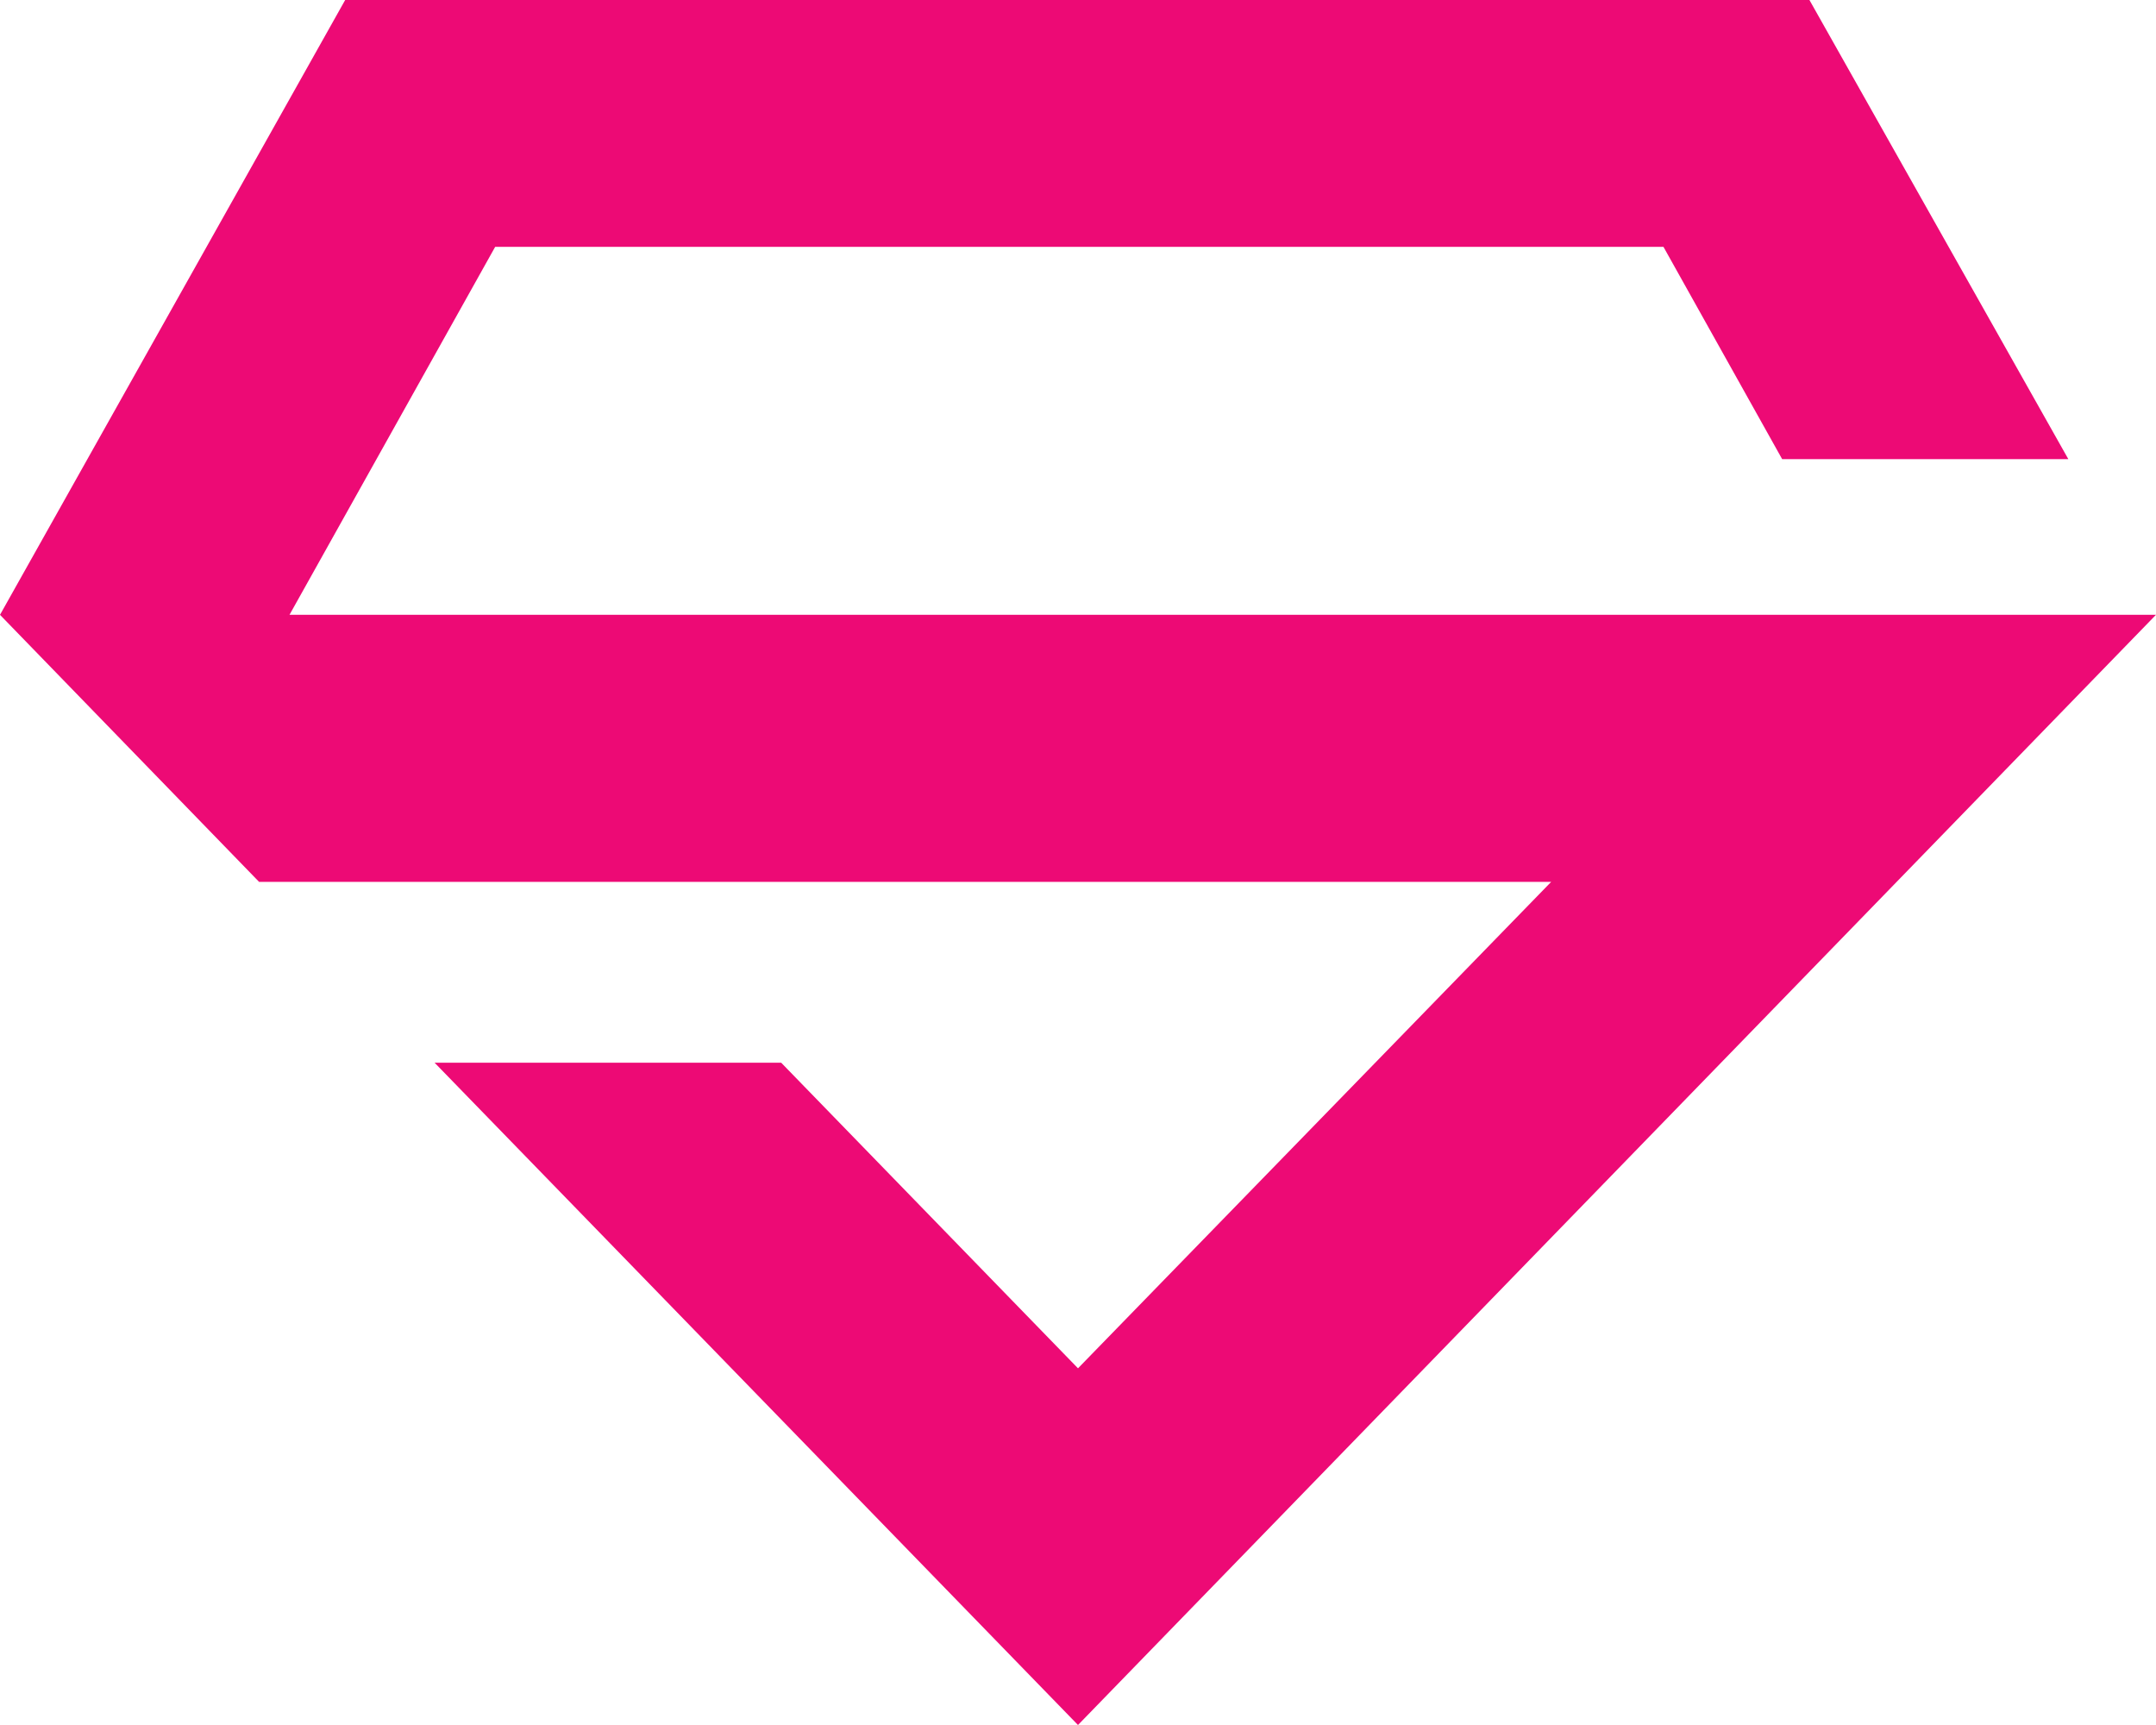
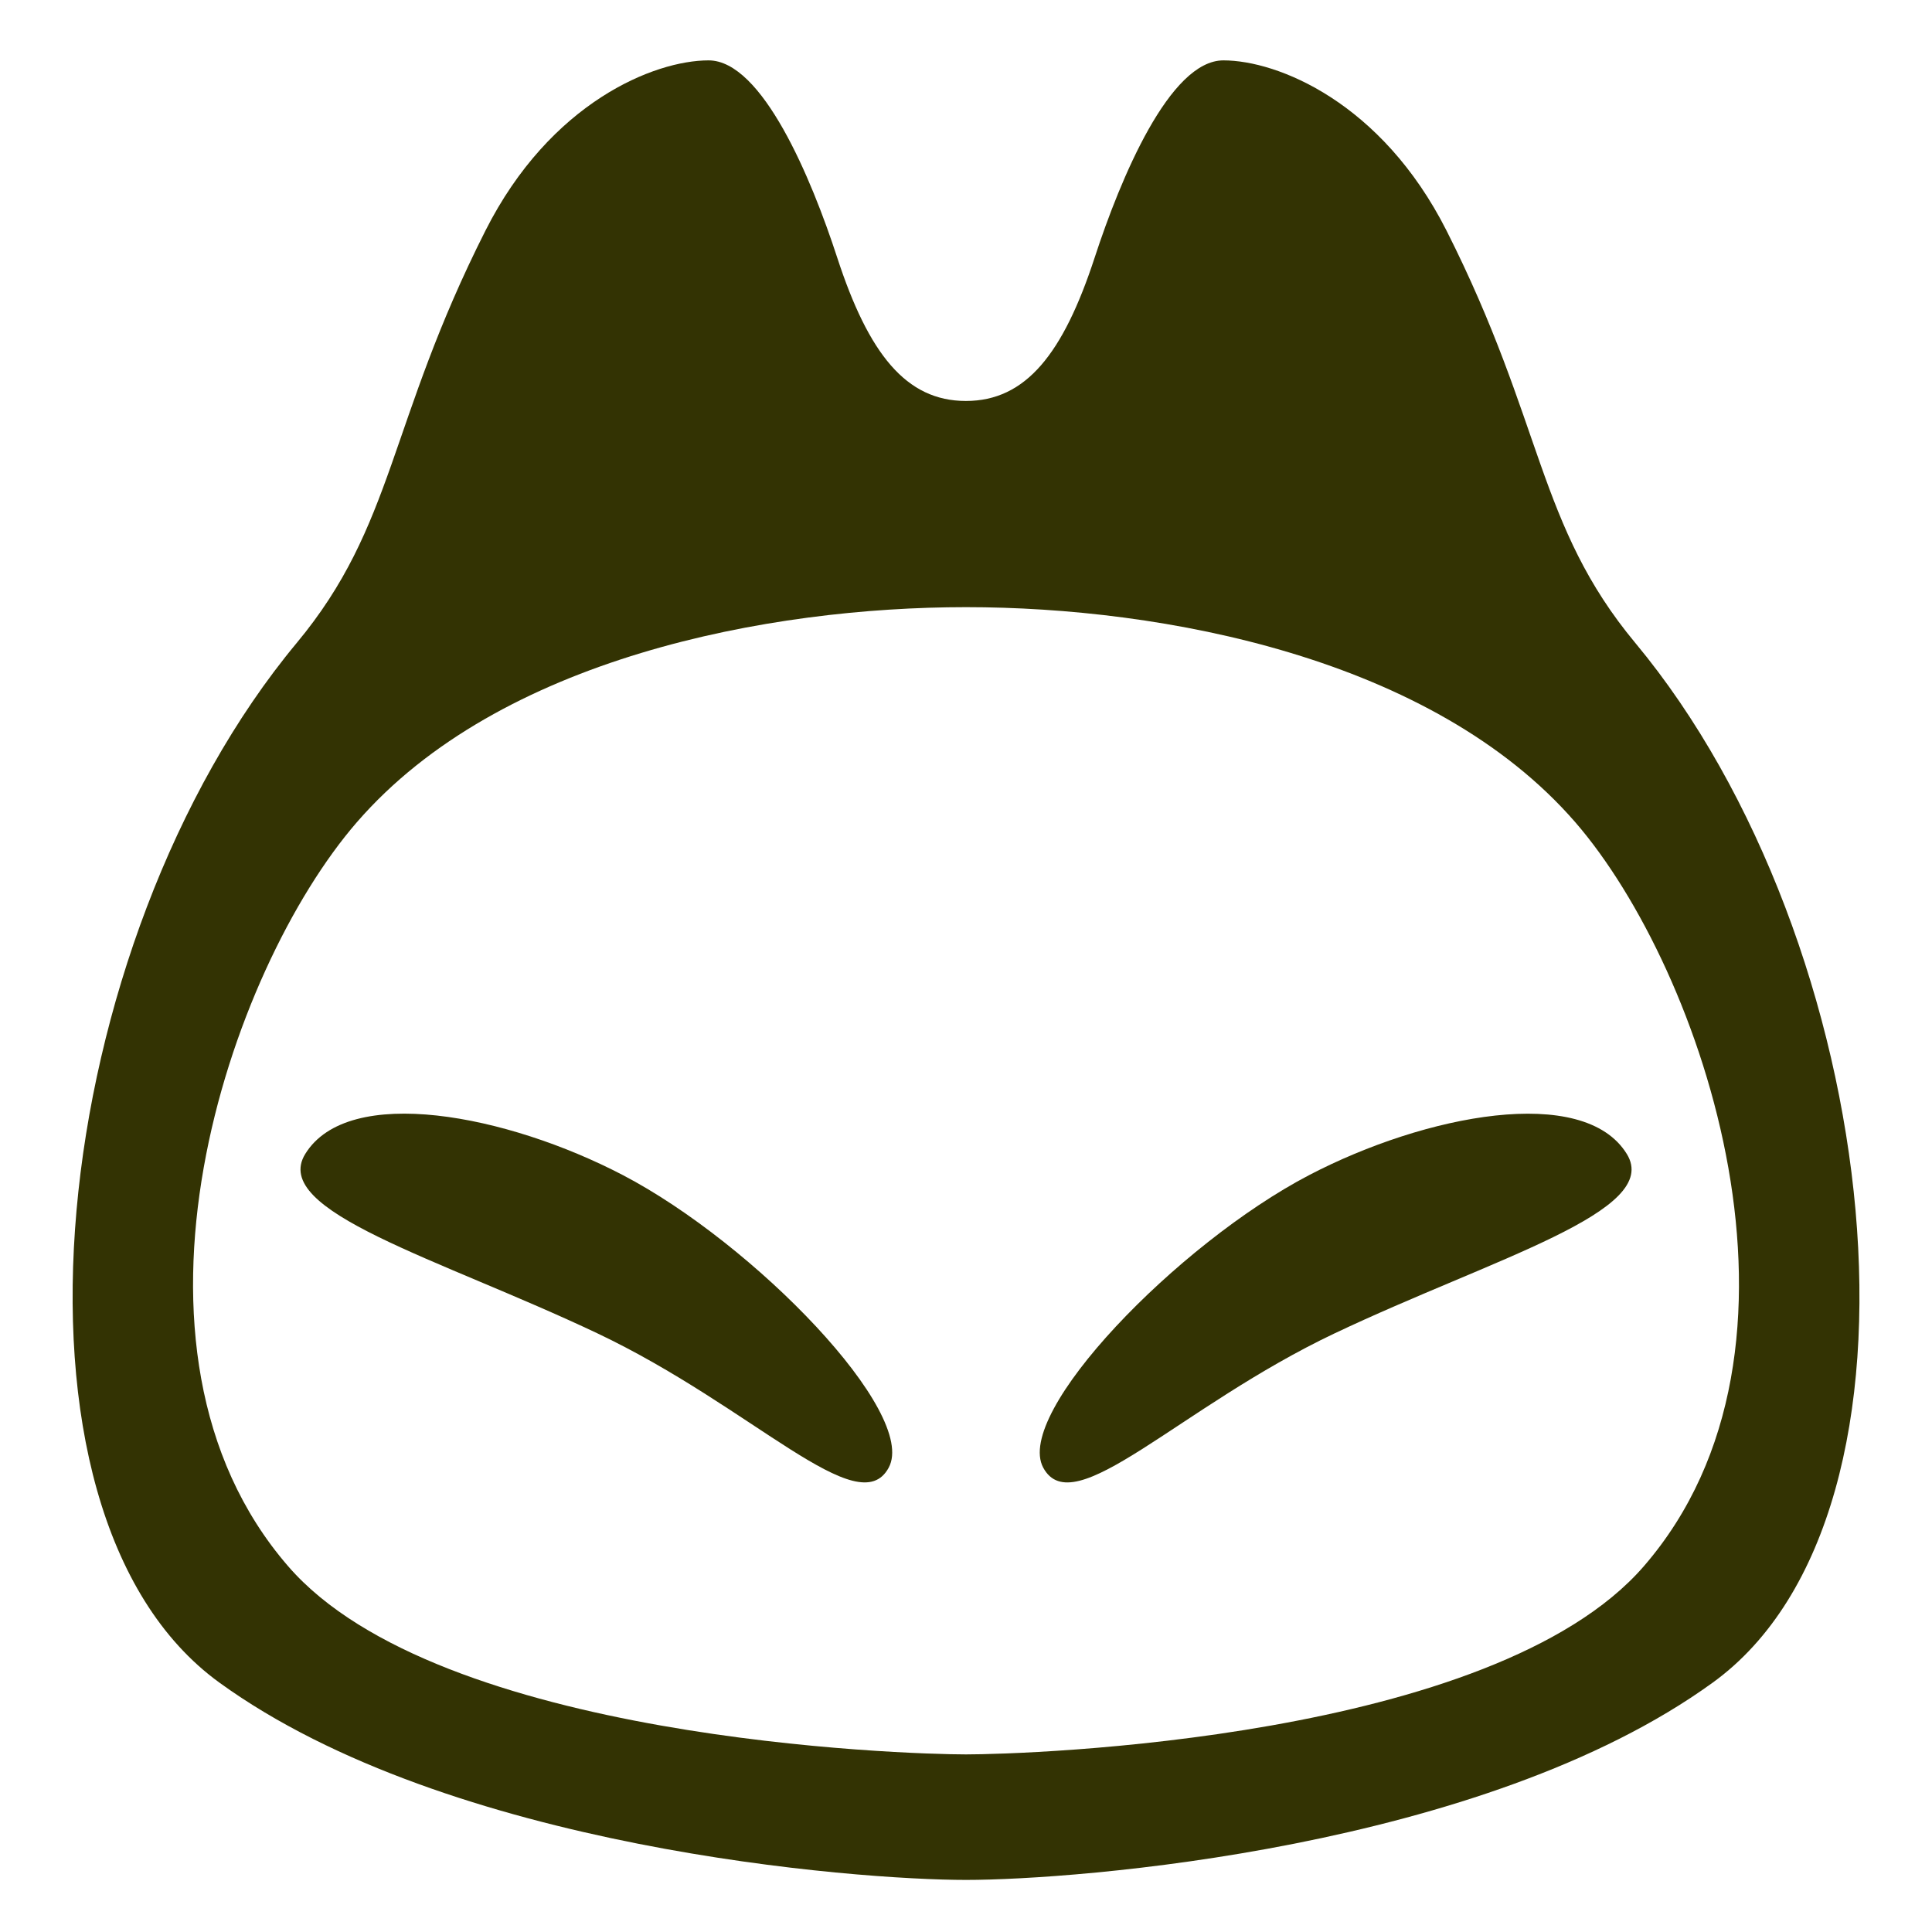
- <svg xmlns="http://www.w3.org/2000/svg" t="1508910133870" class="icon" style="" viewBox="0 0 1280 1024" version="1.1" p-id="1950" width="250" height="200">
+ <svg xmlns="http://www.w3.org/2000/svg" t="1515851750258" class="icon" style="" viewBox="0 0 1024 1024" version="1.1" p-id="2831" width="128" height="128">
  <defs>
    <style type="text/css" />
  </defs>
-   <path d="M204.928 0 0 364.974 153.821 523.504 920.91 523.504 640 812.258 463.781 630.845 258.006 630.845 639.994 1024 1280 364.949 171.885 364.949 293.971 146.547 987.592 146.547 1058.054 272.56 1227.955 272.56 1074.245 0Z" p-id="1951" fill="#ed0a75" />
+   <path d="M866.761 340.794c-52.013-62.534-48.384-116.197-100.050-218.515-34.464-68.16-89.627-90.278-118.291-90.278-28.454 0-54.489 62.437-68.217 104.506-16.686 50.995-36.481 76.014-68.256 76.014-31.737 0-51.571-25.017-68.217-76.014-13.709-42.106-39.763-104.506-68.179-104.506-28.666 0-83.827 22.080-118.272 90.278-51.685 102.317-48.019 155.982-100.033 218.515-131.328 157.882-166.195 460.397-40.915 551.059 121.824 88.224 337.844 104.544 395.712 104.544 57.888 0 273.926-16.339 395.693-104.544 125.26-90.624 90.374-393.138-40.973-551.059zM871.289 830.106c-79.834 92.236-327.456 99.764-359.289 99.764-31.814 0-279.456-7.526-359.289-99.744-100.073-115.565-31.41-316.071 36.403-394.291 75.629-87.283 218.631-114.029 322.886-114.029 104.294 0 247.277 26.746 322.963 114.029 67.757 78.258 136.416 278.726 36.325 394.272z" fill="#333303" p-id="2832" />
+   <path d="M707.571 706.611c-82.733 39.226-138.643 101.049-154.654 71.251-15.532-29.069 71.289-118.655 141.004-155.058 61.421-32.027 145.421-48.326 168.308-11.194 18.815 30.432-70.445 55.123-154.657 95.003zM316.448 706.611c-84.211-39.878-173.414-64.551-154.657-95.003 22.906-37.191 106.905-20.832 168.288 11.194 69.715 36.403 156.576 126.048 140.967 155.058-15.936 29.779-71.866-32.027-154.597-71.251z" fill="#333303" p-id="2833" />
</svg>
